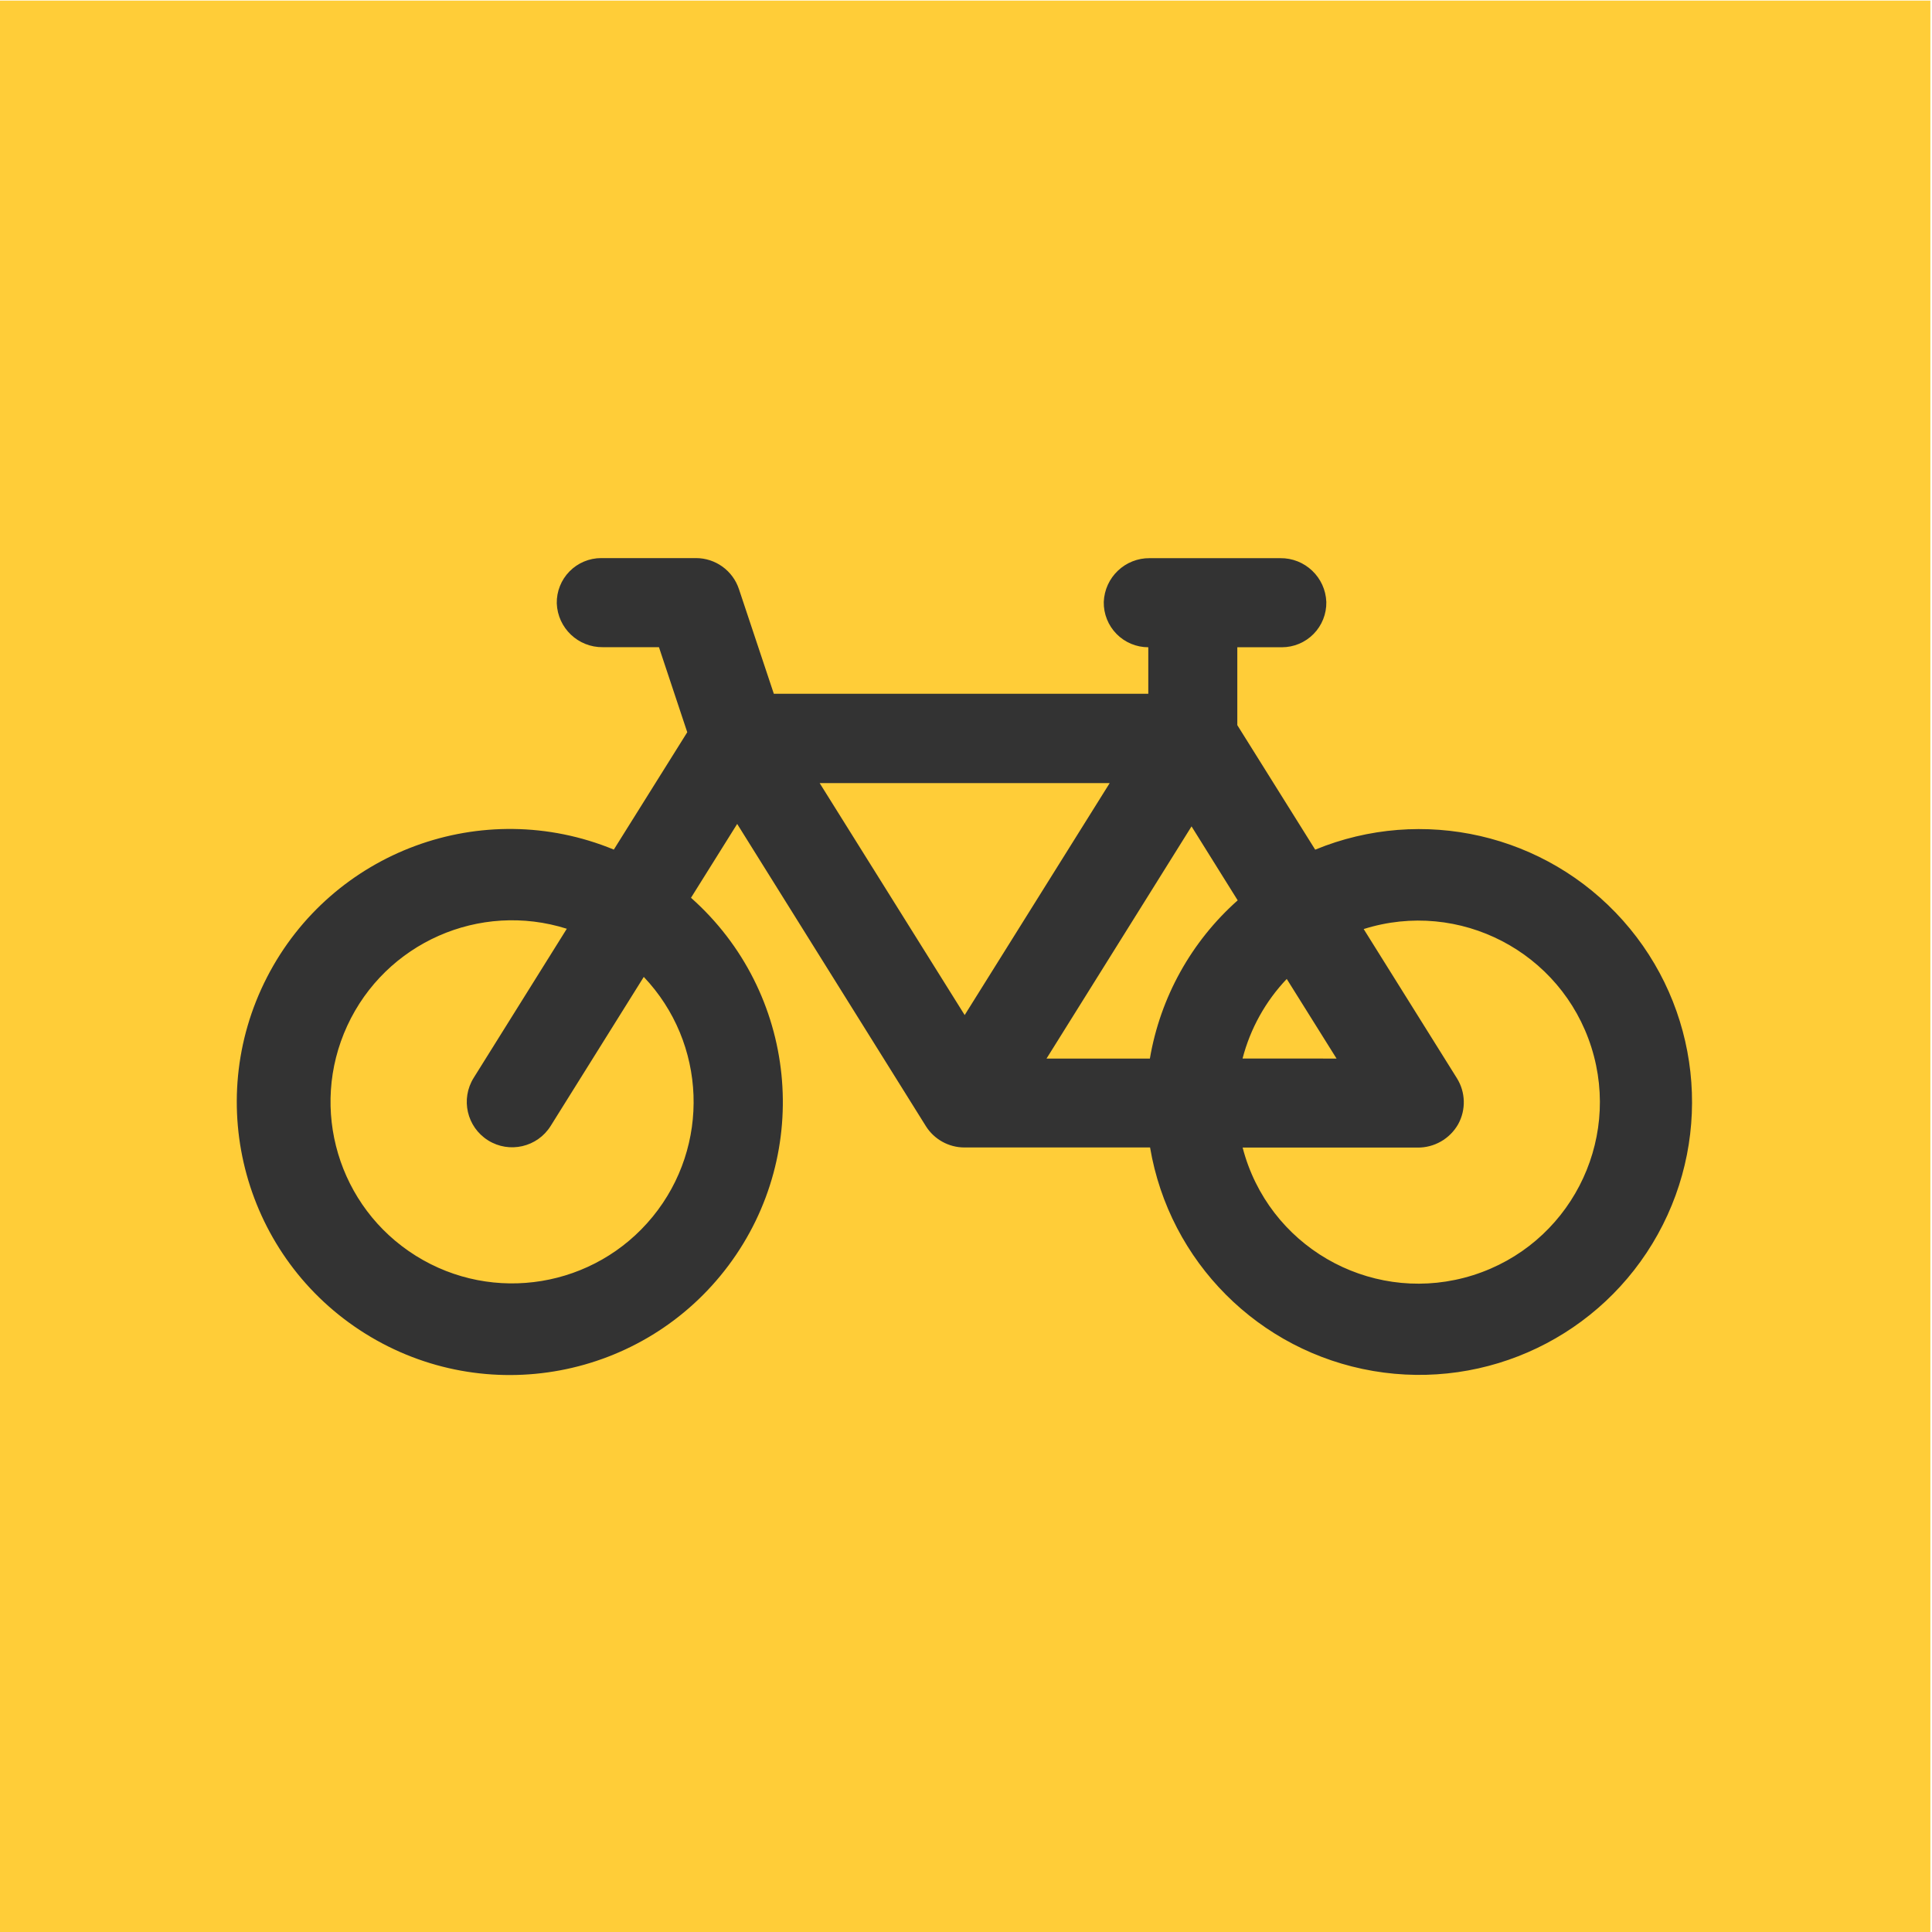
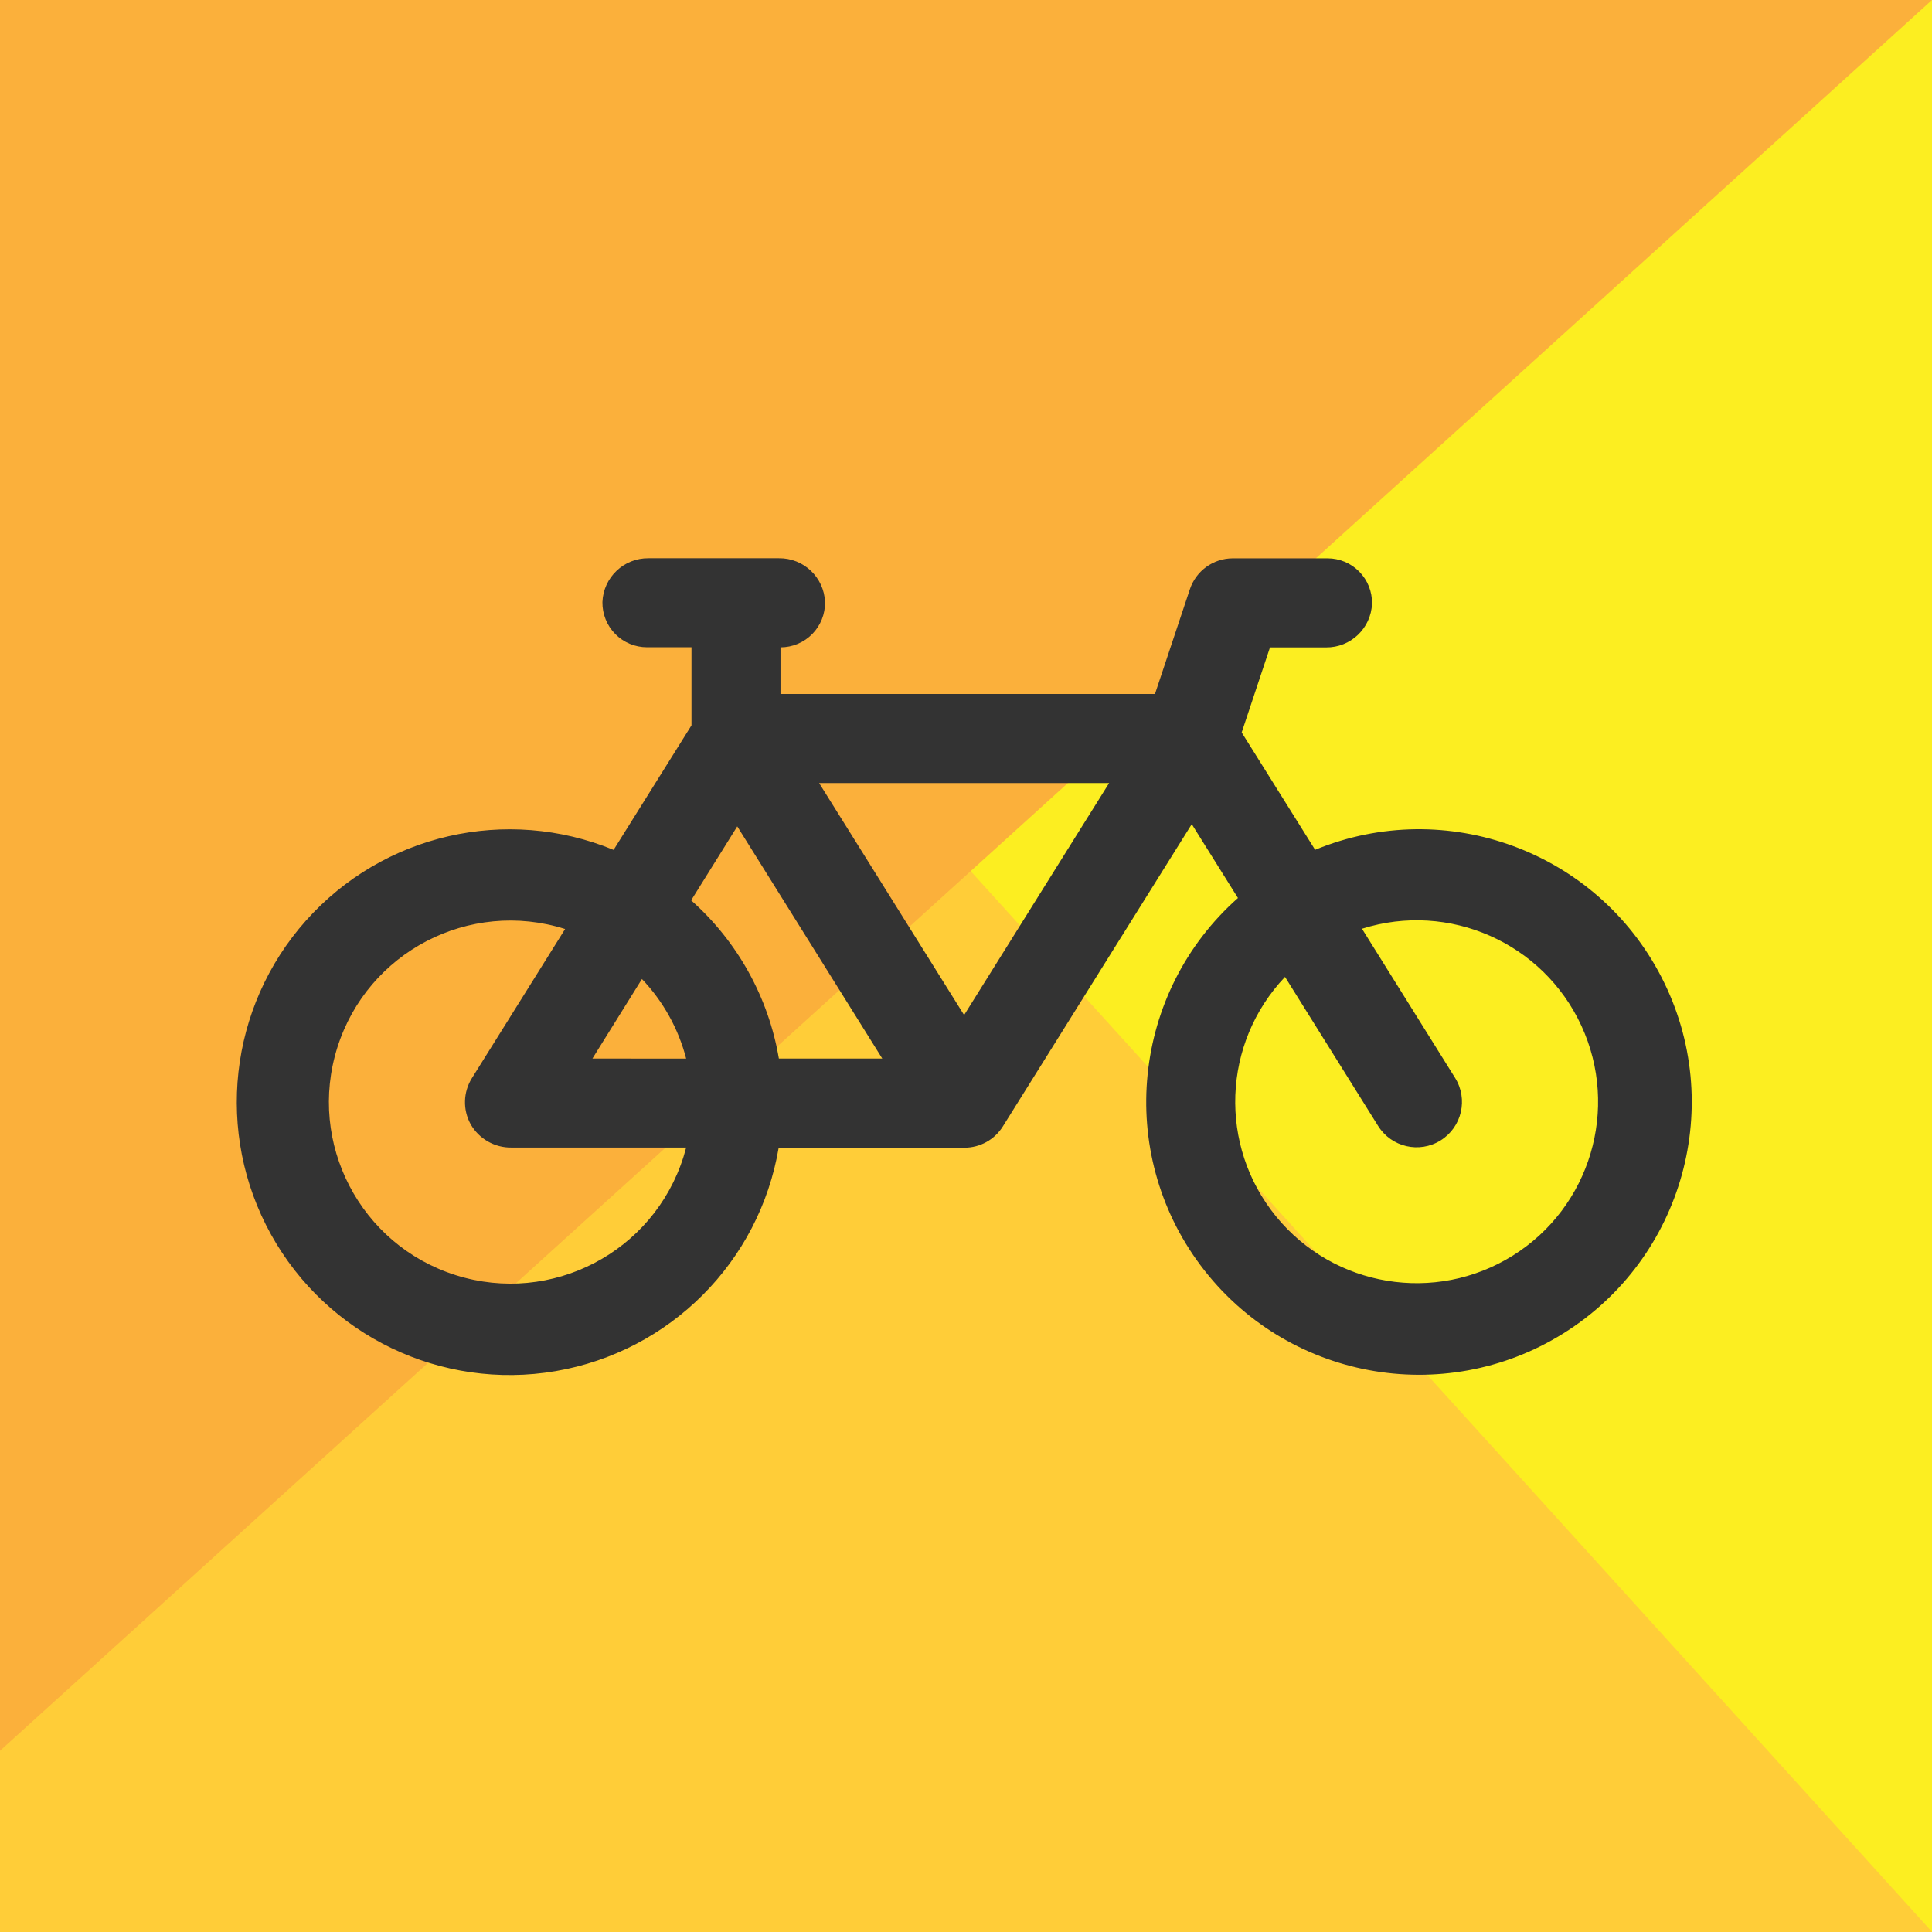
<svg xmlns="http://www.w3.org/2000/svg" viewBox="0 0 512 512">
-   <rect x="-0.43" y="0.16" width="512" height="512" style="fill:#ffcd38" />
-   <path d="M339.7,171.53H327.9v20.64l20.64,33a72.32,72.32,0,1,1-43.76,78.92h-49.2a12.07,12.07,0,0,1-10.22-5.66l-50-80.08-12.24,19.57a72.35,72.35,0,1,1-20.45-12.77l19.46-31.1-7.5-22.54H159.77a12.07,12.07,0,0,1-12.22-11.61,11.78,11.78,0,0,1,11.79-12h25.12a12,12,0,0,1,11.36,8.2l9.25,27.75h99.24V171.53a11.8,11.8,0,0,1-11.8-12,12.07,12.07,0,0,1,12.22-11.61h34.54a12.07,12.07,0,0,1,12.22,11.61A11.78,11.78,0,0,1,339.7,171.53Zm-62.36,109h27.39A72.31,72.31,0,0,1,328,238.6L315.77,219Zm16.74-73H217.22L255.65,269Zm60.12,73L341,259.43a48.13,48.13,0,0,0-11.71,21.09Zm31.89,5.2a12.06,12.06,0,0,1,.34,12.2,12.25,12.25,0,0,1-10.83,6.19H329.31c.21.82.45,1.64.7,2.44a48.1,48.1,0,1,0,31.38-60.35ZM170.6,258.9l-24.67,39.49a12,12,0,0,1-20.4-12.75l24.68-39.51a48.11,48.11,0,1,0,20.39,12.75Z" style="fill:#333" />
+   <rect y="0.04" width="512" height="511.96" style="fill:#ffcd38" />
+   <polyline points="512 511.96 512 0 48 0" style="fill:#fcee21" />
+   <polyline points="512 0 0 0 0 463.97" style="fill:#fbb03b" />
+   <path d="M159.65,159.55a12.08,12.08,0,0,1,12.22-11.61h34.55a12.07,12.07,0,0,1,12.22,11.61,11.8,11.8,0,0,1-11.8,12v12.36h99.24l9.25-27.75a12,12,0,0,1,11.36-8.2h25.12a11.79,11.79,0,0,1,11.79,12,12.07,12.07,0,0,1-12.22,11.61H336.56l-7.5,22.54,19.46,31.1a72.28,72.28,0,1,1-20.45,12.77l-12.24-19.57-50.05,80.08a12,12,0,0,1-10.22,5.66h-49.2a72.31,72.31,0,1,1-43.75-78.92l20.64-33V171.53h-11.8A11.8,11.8,0,0,1,159.65,159.55ZM195.38,219,183.16,238.6a72.24,72.24,0,0,1,23.25,41.92h27.4Zm60.12,50,38.43-61.49H217.07Zm-73.66,11.54a48,48,0,0,0-11.72-21.09L157,280.52ZM149.76,246.2a48.1,48.1,0,1,0,31.38,60.35c.25-.8.48-1.62.7-2.44H135.55a12.25,12.25,0,0,1-10.83-6.19,12.06,12.06,0,0,1,.34-12.2Zm190.79,12.68a48.08,48.08,0,1,0,20.39-12.75l24.67,39.51a12,12,0,0,1-20.39,12.75L340.55,258.9Z" style="fill:#333" />
</svg>
